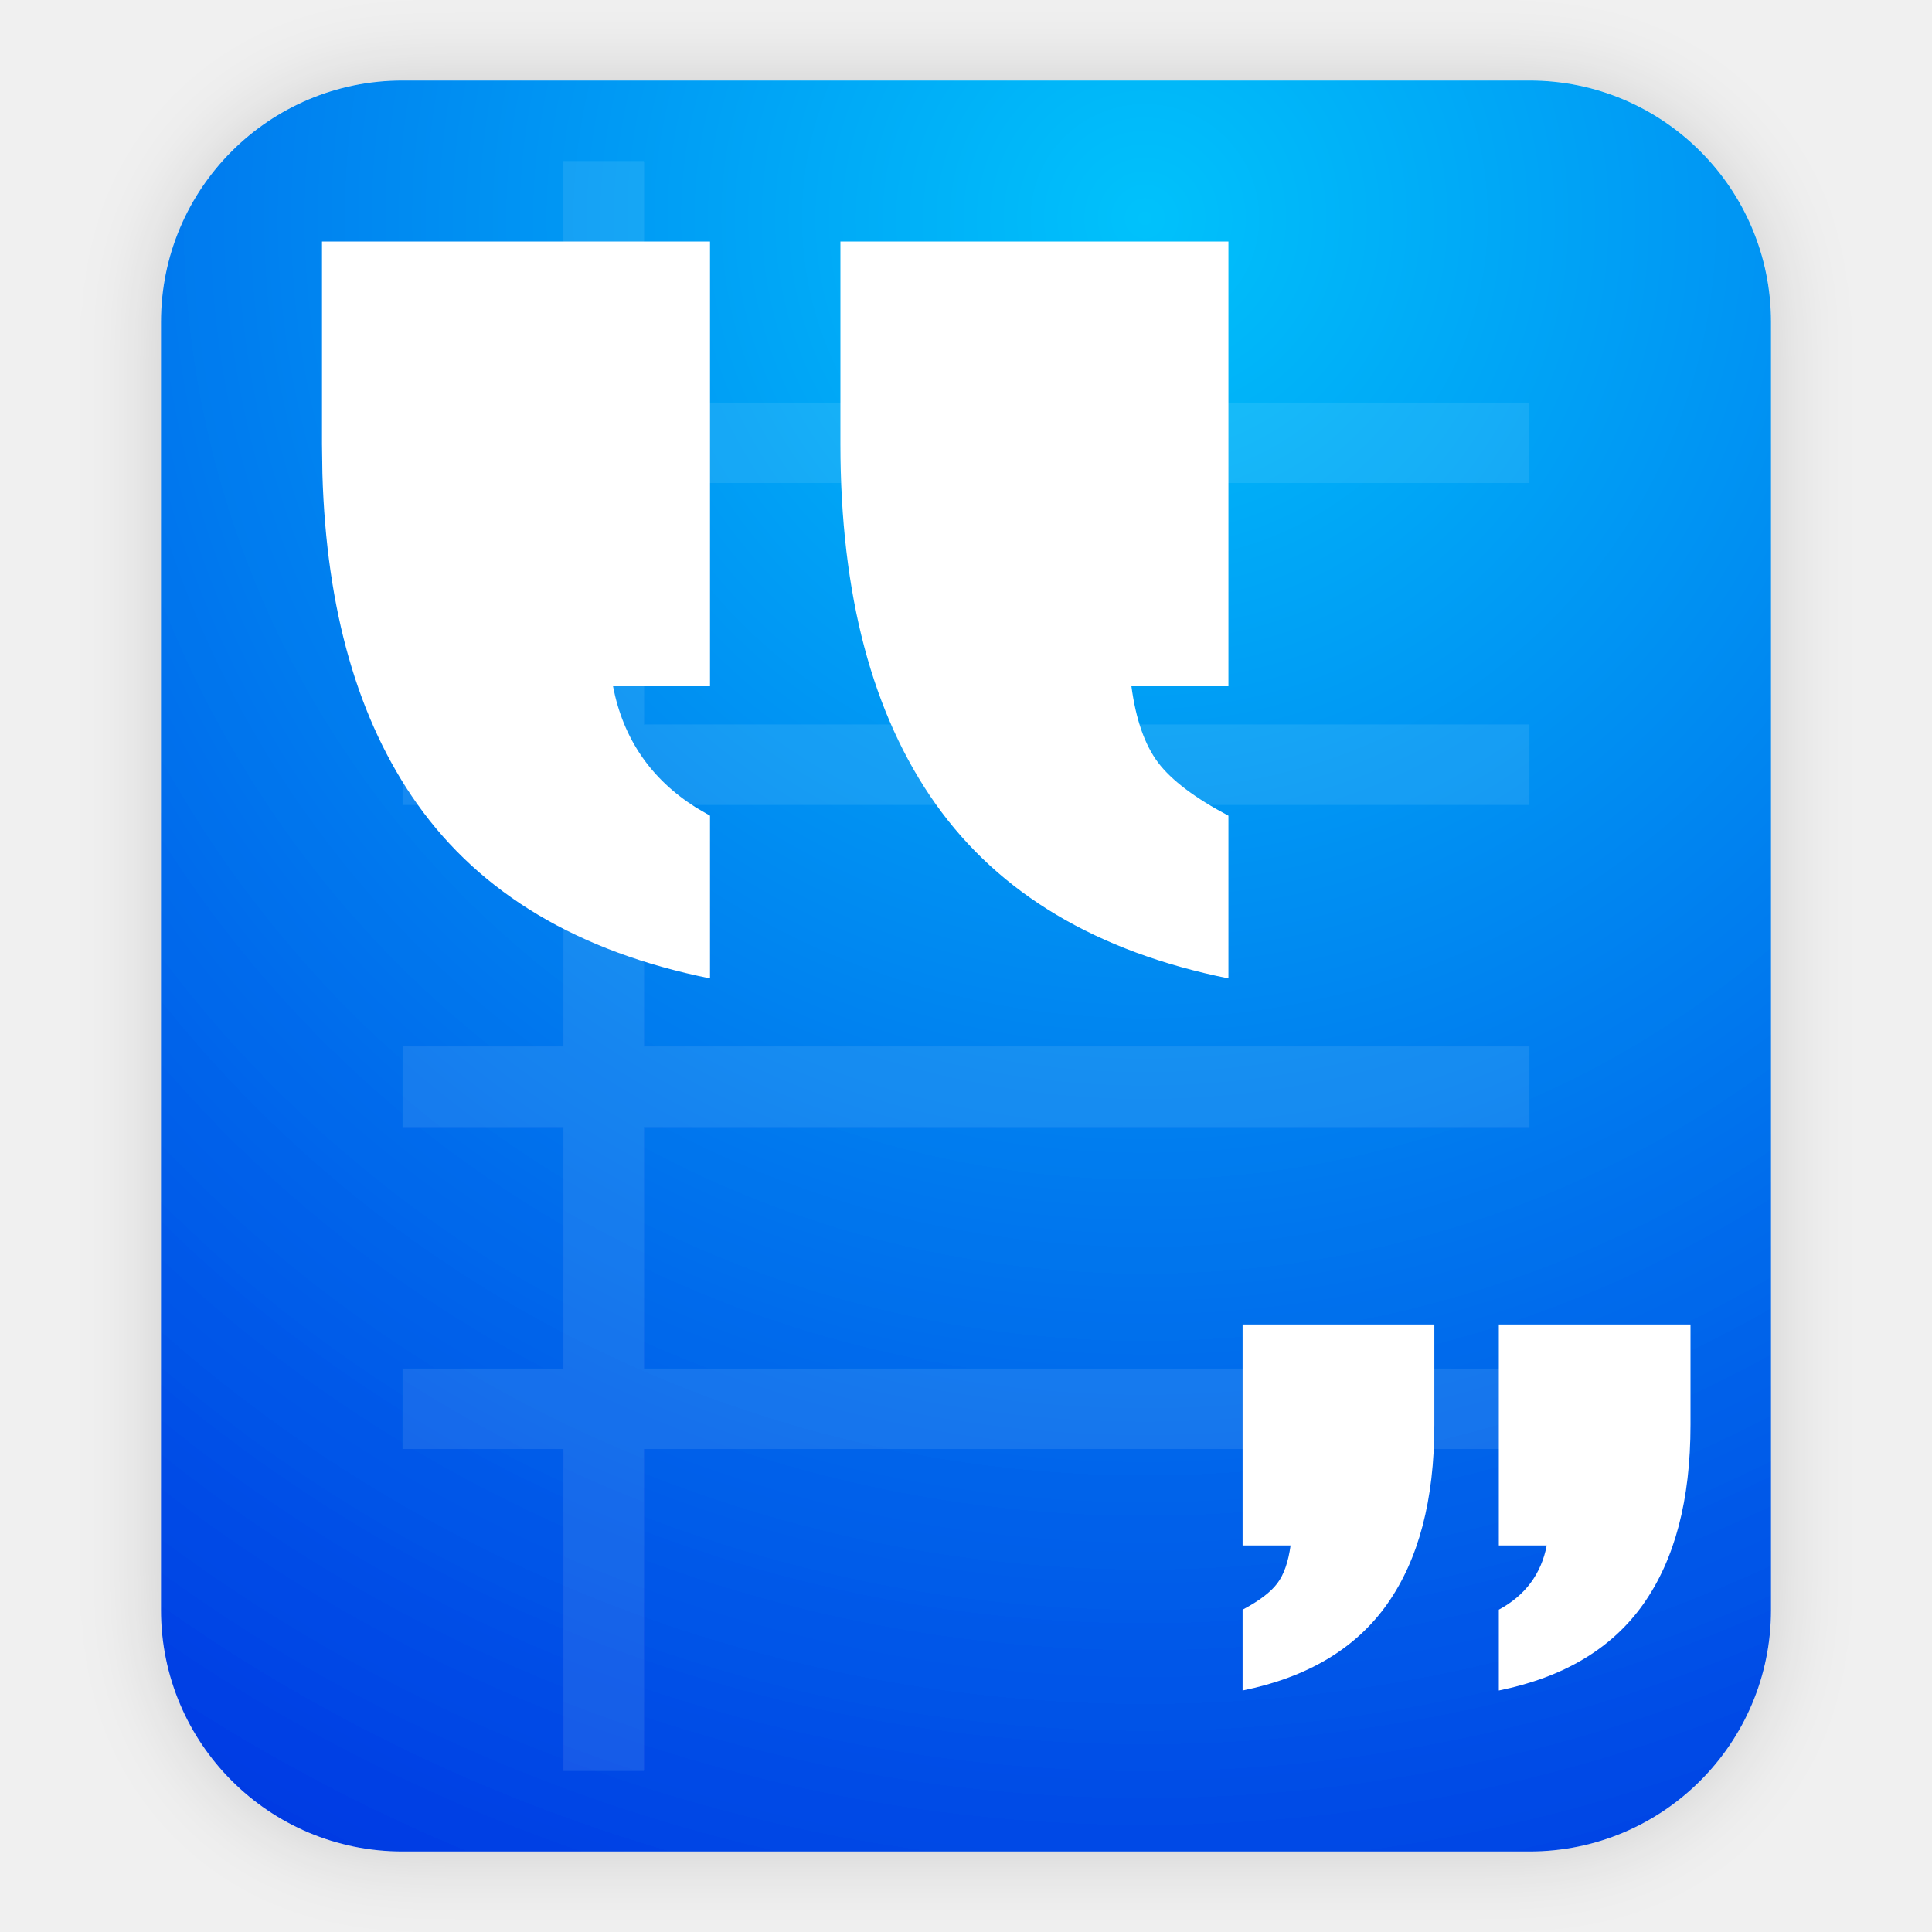
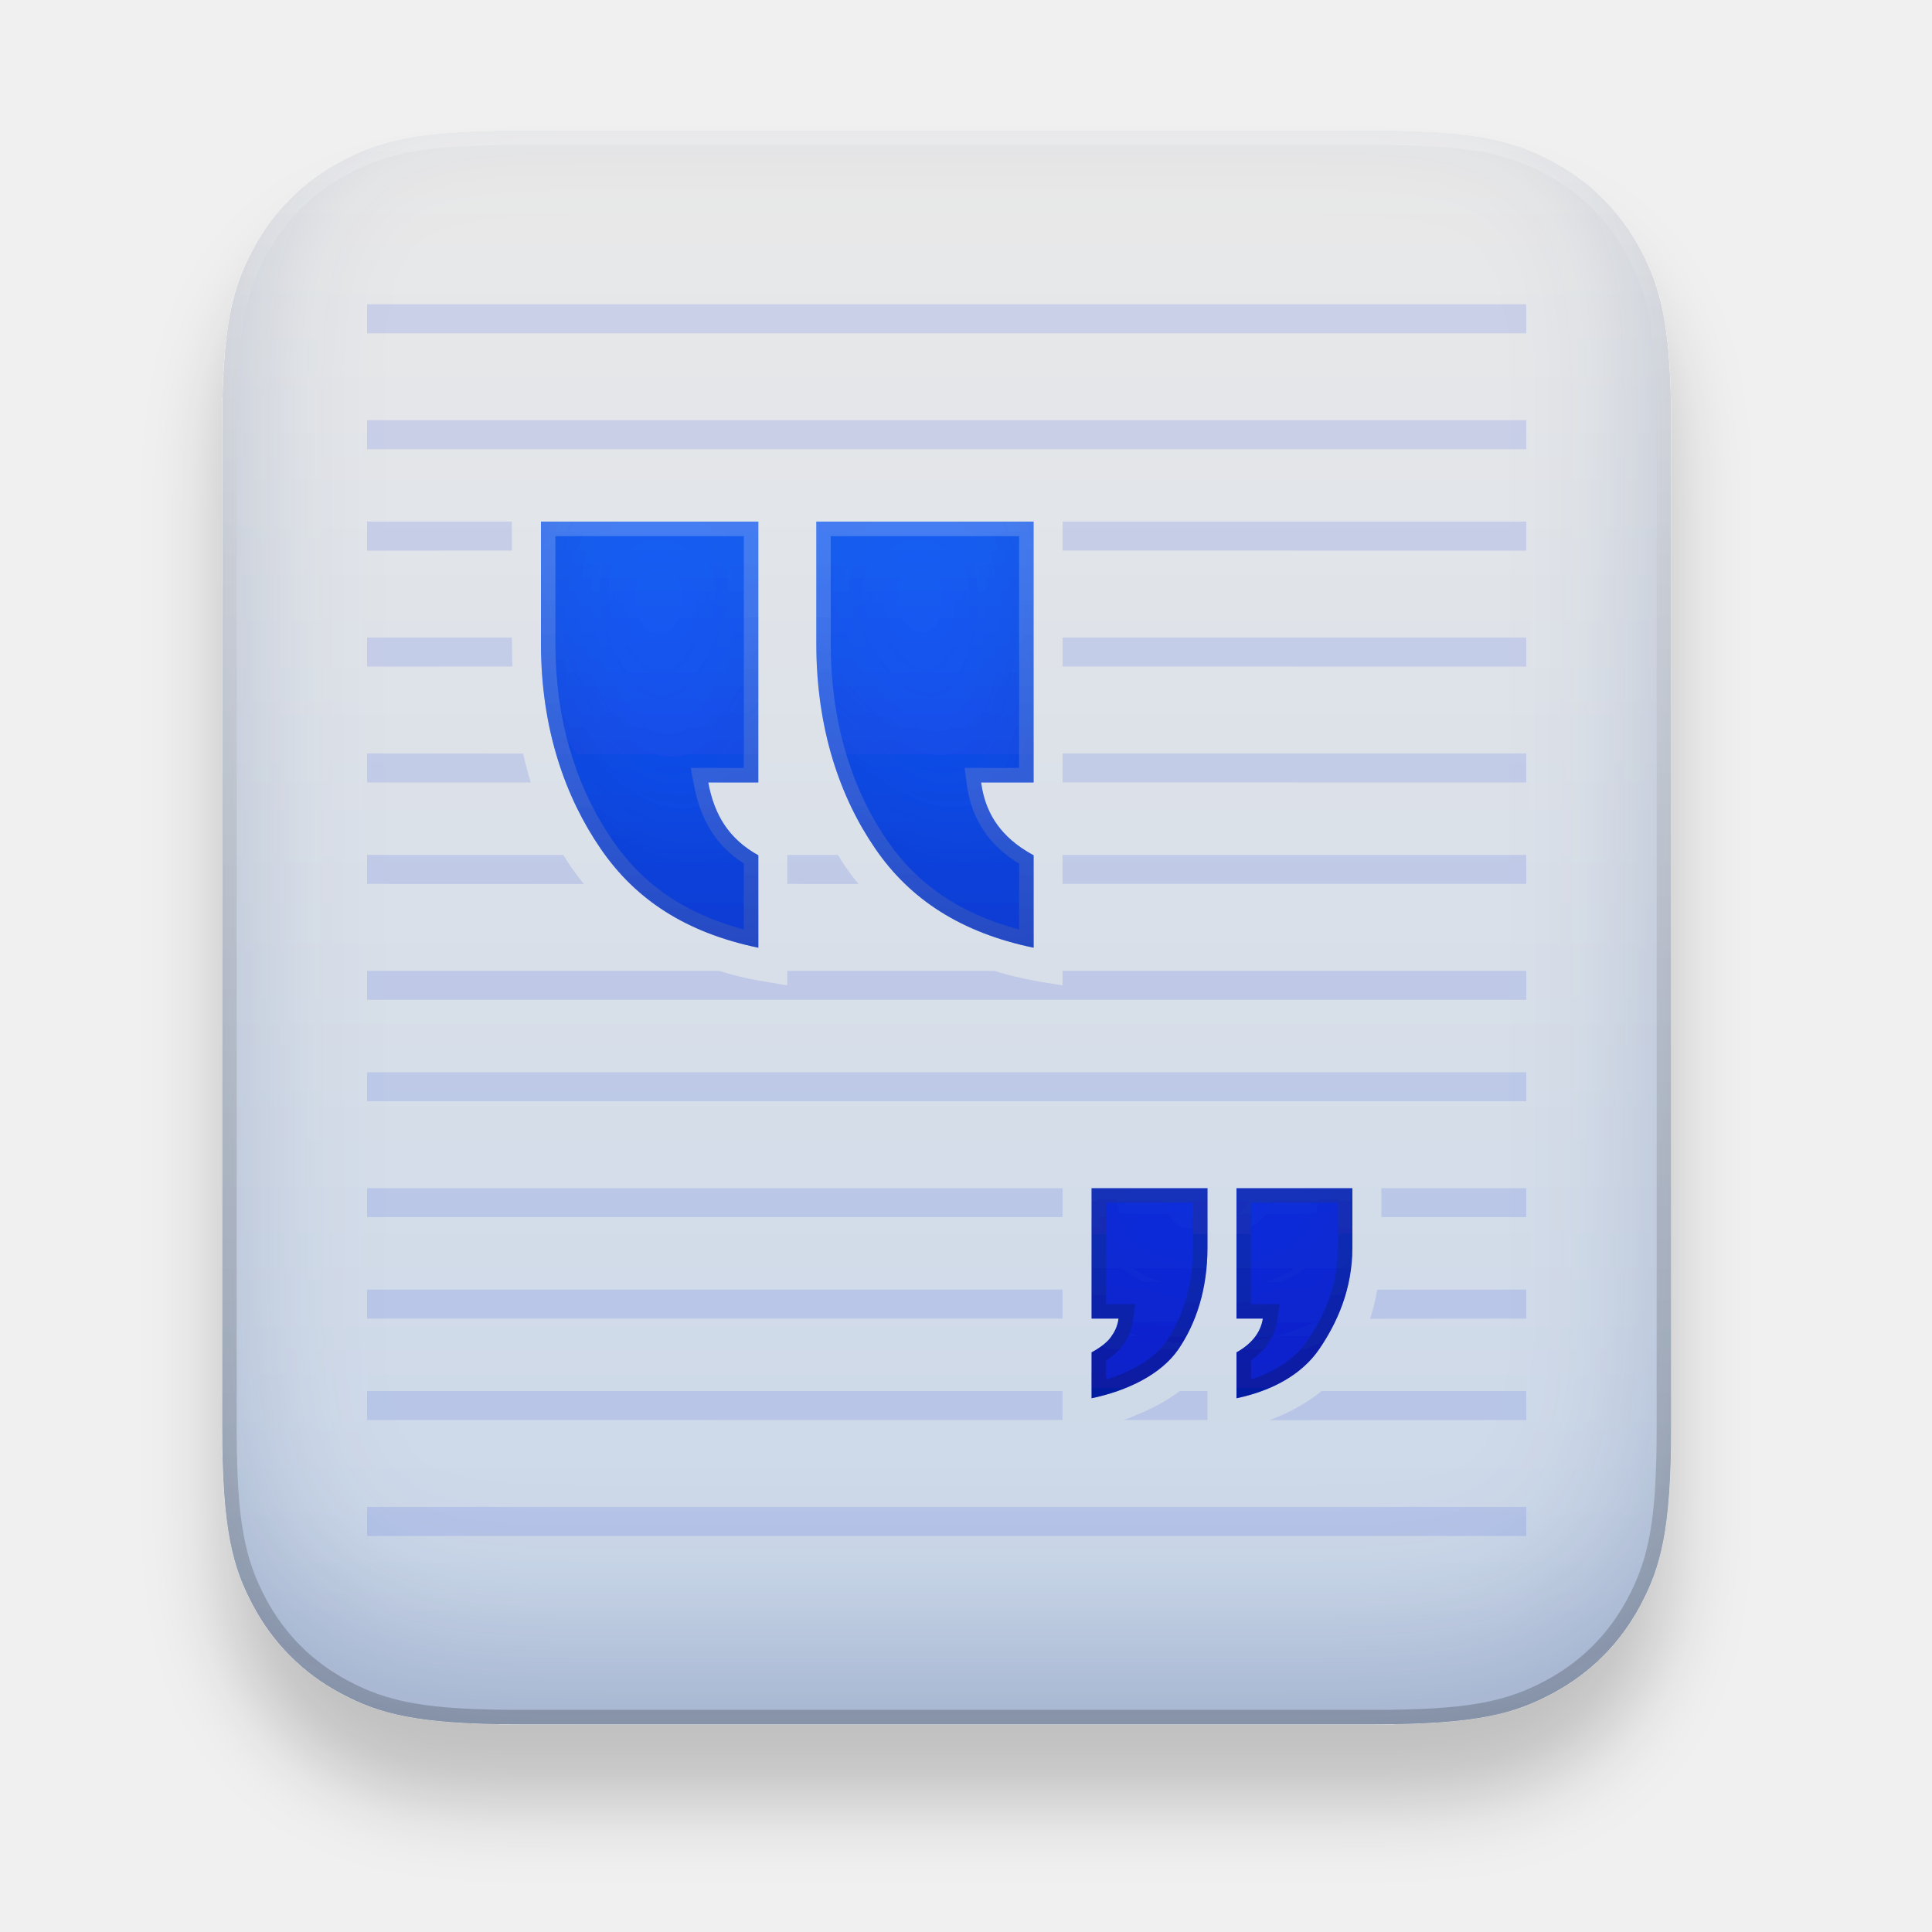
- <svg xmlns="http://www.w3.org/2000/svg" width="24" height="24" viewBox="0 0 24 24">
+ <svg xmlns="http://www.w3.org/2000/svg" xmlns:xlink="http://www.w3.org/1999/xlink" width="25px" height="25px" viewBox="0 0 25 25" version="1.1">
  <defs>
-     <filter id="deepin-editor-a" width="125%" height="122.7%" x="-12.5%" y="-11.4%" filterUnits="objectBoundingBox">
-       <feOffset in="SourceAlpha" result="shadowOffsetOuter1" />
-       <feGaussianBlur in="shadowOffsetOuter1" result="shadowBlurOuter1" stdDeviation=".5" />
-       <feComposite in="shadowBlurOuter1" in2="SourceAlpha" operator="out" result="shadowBlurOuter1" />
-       <feColorMatrix in="shadowBlurOuter1" result="shadowMatrixOuter1" values="0 0 0 0 0   0 0 0 0 0   0 0 0 0 0  0 0 0 0.15 0" />
+     <filter x="-10.7%" y="-4.8%" width="121.3%" height="119.4%" filterUnits="objectBoundingBox" id="filter-1">
+       <feOffset dx="0" dy="1" in="SourceAlpha" result="shadowOffsetOuter1" />
+       <feGaussianBlur stdDeviation="0.5" in="shadowOffsetOuter1" result="shadowBlurOuter1" />
+       <feColorMatrix values="0 0 0 0 0   0 0 0 0 0   0 0 0 0 0  0 0 0 0.2 0" type="matrix" in="shadowBlurOuter1" result="shadowMatrixOuter1" />
      <feMerge>
        <feMergeNode in="shadowMatrixOuter1" />
        <feMergeNode in="SourceGraphic" />
      </feMerge>
    </filter>
-     <radialGradient id="deepin-editor-b" cx="60.953%" cy="7.944%" r="113.072%" fx="60.953%" fy="7.944%" gradientTransform="scale(1 .9091) rotate(73.101 .604 .083)">
-       <stop offset="0%" stop-color="#00C2FB" />
-       <stop offset="100%" stop-color="#003AE3" />
-     </radialGradient>
+     <linearGradient x1="50%" y1="2.375%" x2="50%" y2="94.595%" id="linearGradient-2">
+       <stop stop-color="#E9E9E9" offset="0%" />
+       <stop stop-color="#CAD7E9" offset="100%" />
+     </linearGradient>
+     <path d="M3.847,-1.33226763e-15 L14.903,1.13354267e-15 C16.241,-6.58620937e-16 16.726,0.139 17.215,0.401 C17.704,0.662 18.088,1.046 18.349,1.535 C18.611,2.024 18.75,2.509 18.75,3.847 L18.75,16.778 C18.75,18.116 18.611,18.601 18.349,19.09 C18.088,19.579 17.704,19.963 17.215,20.224 C16.726,20.486 16.241,20.625 14.903,20.625 L3.847,20.625 C2.509,20.625 2.024,20.486 1.535,20.224 C1.046,19.963 0.662,19.579 0.401,19.09 C0.139,18.601 5.75813397e-16,18.116 2.17380675e-16,16.778 L0,3.847 C0,2.509 0.139,2.024 0.401,1.535 C0.662,1.046 1.046,0.662 1.535,0.401 C2.024,0.139 2.509,-1.33226763e-15 3.847,-1.33226763e-15 Z" id="path-3" />
+     <filter x="-8.0%" y="-7.3%" width="116.0%" height="114.5%" filterUnits="objectBoundingBox" id="filter-4">
+       <feGaussianBlur stdDeviation="1" in="SourceAlpha" result="shadowBlurInner1" />
+       <feOffset dx="0" dy="-1" in="shadowBlurInner1" result="shadowOffsetInner1" />
+       <feComposite in="shadowOffsetInner1" in2="SourceAlpha" operator="arithmetic" k2="-1" k3="1" result="shadowInnerInner1" />
+       <feColorMatrix values="0 0 0 0 0   0 0 0 0 0.108   0 0 0 0 0.378  0 0 0 0.2 0" type="matrix" in="shadowInnerInner1" />
+     </filter>
+     <linearGradient x1="40.768%" y1="0%" x2="40.768%" y2="100%" id="linearGradient-5">
+       <stop stop-color="#FFFFFF" stop-opacity="0.2" offset="0%" />
+       <stop stop-color="#000000" stop-opacity="0.2" offset="100%" />
+     </linearGradient>
+     <linearGradient x1="50%" y1="2.375%" x2="50%" y2="98.484%" id="linearGradient-6">
+       <stop stop-color="#1760F8" offset="0%" />
+       <stop stop-color="#0922E2" offset="100%" />
+     </linearGradient>
+     <path d="M14.625,14.454 C14.625,15.004 14.42,15.442 14.196,15.77 C13.973,16.097 13.588,16.309 13.125,16.406 L13.125,15.812 C13.313,15.707 13.437,15.562 13.466,15.375 L13.125,15.375 L13.125,13.688 L14.625,13.688 L14.625,14.454 Z M12.75,14.454 C12.75,15.004 12.598,15.442 12.375,15.77 C12.152,16.097 11.713,16.309 11.25,16.406 L11.25,15.812 C11.368,15.747 11.45,15.683 11.497,15.618 C11.544,15.553 11.584,15.483 11.599,15.375 L11.25,15.375 L11.25,13.688 L12.75,13.688 L12.75,14.454 Z M4.125,6.646 C4.125,7.752 4.445,8.635 4.897,9.294 C5.349,9.954 6.001,10.381 6.938,10.576 L6.938,9.38 C6.557,9.168 6.369,8.861 6.29,8.438 L6.938,8.438 L6.938,5.062 L4.125,5.062 L4.125,6.646 Z M7.688,6.646 C7.688,7.752 7.998,8.635 8.451,9.294 C8.903,9.954 9.564,10.381 10.5,10.576 L10.5,9.38 C10.262,9.25 10.129,9.119 10.033,8.989 C9.938,8.859 9.853,8.682 9.821,8.438 L10.5,8.438 L10.5,5.062 L7.688,5.062 L7.688,6.646 Z" id="path-7" />
+     <filter x="-14.3%" y="-13.2%" width="128.6%" height="126.4%" filterUnits="objectBoundingBox" id="filter-8">
+       <feGaussianBlur stdDeviation="1" in="SourceAlpha" result="shadowBlurInner1" />
+       <feOffset dx="0" dy="-1" in="shadowBlurInner1" result="shadowOffsetInner1" />
+       <feComposite in="shadowOffsetInner1" in2="SourceAlpha" operator="arithmetic" k2="-1" k3="1" result="shadowInnerInner1" />
+       <feColorMatrix values="0 0 0 0 0   0 0 0 0 0.108   0 0 0 0 0.378  0 0 0 0.2 0" type="matrix" in="shadowInnerInner1" />
+     </filter>
+     <linearGradient x1="40.768%" y1="0%" x2="40.768%" y2="100%" id="linearGradient-9">
+       <stop stop-color="#FFFFFF" stop-opacity="0.2" offset="0%" />
+       <stop stop-color="#000000" stop-opacity="0.2" offset="100%" />
+     </linearGradient>
  </defs>
-   <g fill="none" fill-rule="evenodd" filter="url(#deepin-editor-a)" transform="translate(2 1)">
-     <rect width="20" height="22" fill="url(#deepin-editor-b)" rx="3" />
-     <path fill="#FFF" fill-opacity=".1" d="M6,1 L6,4 L17,4 L17,5 L6,5 L6,8 L17,8 L17,9 L6,9 L6,12 L17,12 L17,13 L6,13 L6,16 L17,16 L17,17 L6,17 L6,21 L5,21 L5,17 L3,17 L3,16 L5,16 L5,13 L3,13 L3,12 L5,12 L5,9 L3,9 L3,8 L5,8 L5,5 L3,5 L3,4 L5,4 L5,1 L6,1 Z" />
-     <path fill="#FFF" d="M19,16.702 C19,17.631 18.805,18.372 18.415,18.925 C18.025,19.478 17.426,19.836 16.619,20 L16.619,18.996 C16.947,18.819 17.145,18.553 17.214,18.198 L16.619,18.198 L16.619,15.453 L19,15.453 L19,16.702 Z M15.818,15.453 L15.818,16.702 C15.818,17.631 15.623,18.372 15.233,18.925 C14.843,19.478 14.244,19.836 13.436,20 L13.436,18.996 C13.642,18.887 13.785,18.778 13.867,18.669 C13.95,18.559 14.004,18.402 14.032,18.198 L13.436,18.198 L13.436,15.453 L15.818,15.453 Z M6.82,2 L6.82,7.525 L5.615,7.525 C5.741,8.175 6.084,8.677 6.645,9.031 L6.82,9.133 L6.82,11.154 C5.185,10.824 3.974,10.102 3.184,8.989 C2.447,7.95 2.054,6.582 2.005,4.884 L2,4.515 L2,2 L6.82,2 Z M13.26,2 L13.26,7.525 L12.055,7.525 C12.11,7.938 12.221,8.254 12.387,8.474 C12.553,8.693 12.844,8.913 13.26,9.133 L13.26,9.133 L13.26,11.154 C11.625,10.824 10.414,10.102 9.624,8.989 C8.835,7.876 8.44,6.384 8.44,4.515 L8.44,4.515 L8.44,2 L13.26,2 Z" />
+   <g id="apps/128/deepin-editor" stroke="none" fill="none" transform="translate(0.25, 0)">
+     <g id="Guide/128" />
+     <g id="Group" filter="url(#filter-1)" stroke-width="1" fill-rule="evenodd" transform="translate(2.625, 1.6875)">
+       <g id="Rectangle-3">
+         <use fill="url(#linearGradient-2)" fill-rule="evenodd" xlink:href="#path-3" />
+         <use fill="black" fill-opacity="1" filter="url(#filter-4)" xlink:href="#path-3" />
+       </g>
+       <path d="M14.903,-1.33226763e-15 C16.241,-1.33226763e-15 16.726,0.139 17.215,0.401 C17.704,0.662 18.088,1.046 18.349,1.535 C18.611,2.024 18.75,2.509 18.75,3.847 L18.75,16.778 C18.75,18.116 18.611,18.601 18.349,19.09 C18.088,19.579 17.704,19.963 17.215,20.224 C16.726,20.486 16.241,20.625 14.903,20.625 L3.847,20.625 C2.509,20.625 2.024,20.486 1.535,20.224 C1.046,19.963 0.662,19.579 0.401,19.09 C0.139,18.601 0,18.116 0,16.778 L0,3.847 C0,2.509 0.139,2.024 0.401,1.535 C0.662,1.046 1.046,0.662 1.535,0.401 C2.024,0.139 2.509,-1.33226763e-15 3.847,-1.33226763e-15 L14.903,-1.33226763e-15 Z M14.903,0.188 L3.847,0.188 C2.656,0.188 2.149,0.285 1.624,0.566 C1.167,0.81 0.81,1.167 0.566,1.624 C0.292,2.136 0.192,2.631 0.188,3.761 L0.188,16.864 C0.192,17.994 0.292,18.489 0.566,19.001 C0.81,19.458 1.167,19.815 1.624,20.059 C2.149,20.34 2.656,20.438 3.847,20.438 L14.903,20.438 C16.094,20.438 16.601,20.34 17.126,20.059 C17.583,19.815 17.94,19.458 18.184,19.001 C18.465,18.476 18.562,17.969 18.562,16.778 L18.562,3.847 C18.562,2.656 18.465,2.149 18.184,1.624 C17.94,1.167 17.583,0.81 17.126,0.566 C16.601,0.285 16.094,0.188 14.903,0.188 Z" id="Rectangle-3" fill="url(#linearGradient-5)" fill-rule="nonzero" />
+       <path d="M16.875,17.812 L16.875,18.188 L1.875,18.188 L1.875,17.812 L16.875,17.812 Z M10.874,16.312 L10.874,16.687 L1.875,16.688 L1.875,16.312 L10.874,16.312 Z M12.75,16.312 L12.75,16.687 L11.666,16.687 L11.736,16.662 C11.926,16.584 12.164,16.485 12.389,16.313 L12.75,16.312 Z M16.875,16.312 L16.875,16.688 L13.551,16.689 C13.788,16.604 14.023,16.476 14.226,16.313 L16.875,16.312 Z M10.874,15 L10.874,15.375 L1.875,15.375 L1.875,15 L10.874,15 Z M16.875,15 L16.875,15.375 L14.854,15.377 C14.893,15.258 14.924,15.132 14.947,15.001 L16.875,15 Z M10.874,13.687 L10.874,14.062 L1.875,14.062 L1.875,13.688 L10.874,13.687 Z M16.875,13.688 L16.875,14.062 L15,14.062 L15,13.687 L16.875,13.688 Z M16.875,12.188 L16.875,12.562 L1.875,12.562 L1.875,12.188 L16.875,12.188 Z M16.875,10.875 L16.875,11.25 L1.875,11.25 L1.875,10.875 L6.428,10.875 L6.607,10.927 C6.668,10.943 6.741,10.96 6.815,10.976 L6.923,10.997 C6.993,11.01 7.123,11.032 7.312,11.062 L7.312,10.875 L9.989,10.875 L10.169,10.927 C10.228,10.943 10.306,10.96 10.379,10.976 L10.482,10.997 C10.507,11.002 10.542,11.009 10.589,11.017 L10.763,11.045 L10.875,11.062 L10.874,10.875 L16.875,10.875 Z M4.413,9.375 L4.514,9.531 C4.567,9.607 4.623,9.681 4.681,9.752 L1.875,9.75 L1.875,9.375 L4.413,9.375 Z M7.967,9.375 L8.067,9.531 C8.12,9.607 8.176,9.681 8.234,9.751 L7.312,9.75 L7.312,9.375 L7.967,9.375 Z M16.875,9.375 L16.875,9.75 L10.874,9.75 L10.874,9.375 L16.875,9.375 Z M3.894,8.064 C3.923,8.192 3.956,8.317 3.993,8.438 L1.875,8.438 L1.875,8.062 Z M16.875,8.062 L16.875,8.438 L10.874,8.437 L10.874,8.062 L16.875,8.062 Z M3.749,6.562 L3.75,6.636 C3.75,6.738 3.752,6.839 3.756,6.937 L1.875,6.938 L1.875,6.562 L3.749,6.562 Z M16.875,6.562 L16.875,6.938 L10.874,6.937 L10.874,6.562 L16.875,6.562 Z M3.749,5.062 L3.749,5.437 L1.875,5.438 L1.875,5.062 L3.749,5.062 Z M16.875,5.062 L16.875,5.438 L10.874,5.437 L10.874,5.062 L16.875,5.062 Z M16.875,3.75 L16.875,4.125 L1.875,4.125 L1.875,3.75 L16.875,3.75 Z M16.875,2.25 L16.875,2.625 L1.875,2.625 L1.875,2.25 L16.875,2.25 Z" id="形状结合" fill-opacity="0.2" fill="#5A75E1" />
+       <g id="Combined-Shape">
+         <use fill="url(#linearGradient-6)" fill-rule="evenodd" xlink:href="#path-7" />
+         <use fill="black" fill-opacity="1" filter="url(#filter-8)" xlink:href="#path-7" />
+       </g>
+       <path d="M14.625,13.688 L14.625,14.454 C14.625,15.004 14.42,15.442 14.196,15.77 C13.973,16.097 13.588,16.309 13.125,16.406 L13.125,15.812 C13.313,15.707 13.437,15.562 13.466,15.375 L13.125,15.375 L13.125,13.688 L14.625,13.688 Z M12.75,13.688 L12.75,14.454 C12.75,15.004 12.598,15.442 12.375,15.77 C12.152,16.097 11.713,16.309 11.25,16.406 L11.25,15.812 C11.368,15.747 11.45,15.683 11.497,15.618 C11.544,15.553 11.584,15.483 11.599,15.375 L11.25,15.375 L11.25,13.688 L12.75,13.688 Z M12.562,13.875 L11.438,13.875 L11.438,15.188 L11.814,15.188 L11.785,15.401 C11.767,15.529 11.723,15.626 11.649,15.728 C11.605,15.789 11.544,15.845 11.468,15.898 L11.438,15.918 L11.438,16.165 L11.452,16.16 C11.78,16.057 12.044,15.896 12.195,15.699 L12.22,15.664 C12.44,15.342 12.562,14.933 12.562,14.454 L12.562,13.875 Z M14.438,13.875 L13.312,13.875 L13.312,15.188 L13.685,15.188 L13.651,15.404 C13.621,15.604 13.51,15.77 13.337,15.899 L13.312,15.915 L13.312,16.163 L13.335,16.156 C13.629,16.057 13.861,15.903 14.012,15.704 L14.041,15.664 C14.295,15.292 14.438,14.897 14.438,14.454 L14.438,13.875 Z M6.938,5.062 L6.938,8.438 L6.29,8.438 C6.369,8.861 6.557,9.168 6.938,9.38 L6.938,10.576 C6.001,10.381 5.349,9.954 4.897,9.294 C4.445,8.635 4.125,7.752 4.125,6.646 L4.125,5.062 L6.938,5.062 Z M10.5,5.062 L10.5,8.438 L9.821,8.438 C9.853,8.682 9.938,8.859 10.033,8.989 C10.129,9.119 10.262,9.25 10.5,9.38 L10.5,10.576 C9.564,10.381 8.903,9.954 8.451,9.294 C7.998,8.635 7.688,7.752 7.688,6.646 L7.688,5.062 L10.5,5.062 Z M6.75,5.25 L4.312,5.25 L4.312,6.646 C4.312,7.604 4.56,8.439 5.004,9.116 L5.052,9.188 C5.442,9.757 5.984,10.132 6.729,10.334 L6.75,10.339 L6.75,9.486 C6.408,9.266 6.209,8.955 6.117,8.531 L6.105,8.472 L6.064,8.25 L6.75,8.25 L6.75,5.25 Z M10.312,5.25 L7.875,5.25 L7.875,6.646 C7.875,7.611 8.119,8.446 8.557,9.117 L8.605,9.188 C8.994,9.755 9.541,10.131 10.29,10.334 L10.312,10.339 L10.312,9.488 L10.297,9.478 C10.135,9.377 10.014,9.268 9.914,9.142 L9.882,9.1 C9.754,8.924 9.668,8.714 9.635,8.462 L9.608,8.25 L10.312,8.25 L10.312,5.25 Z" id="Combined-Shape" fill="url(#linearGradient-9)" fill-rule="nonzero" />
+     </g>
  </g>
</svg>
